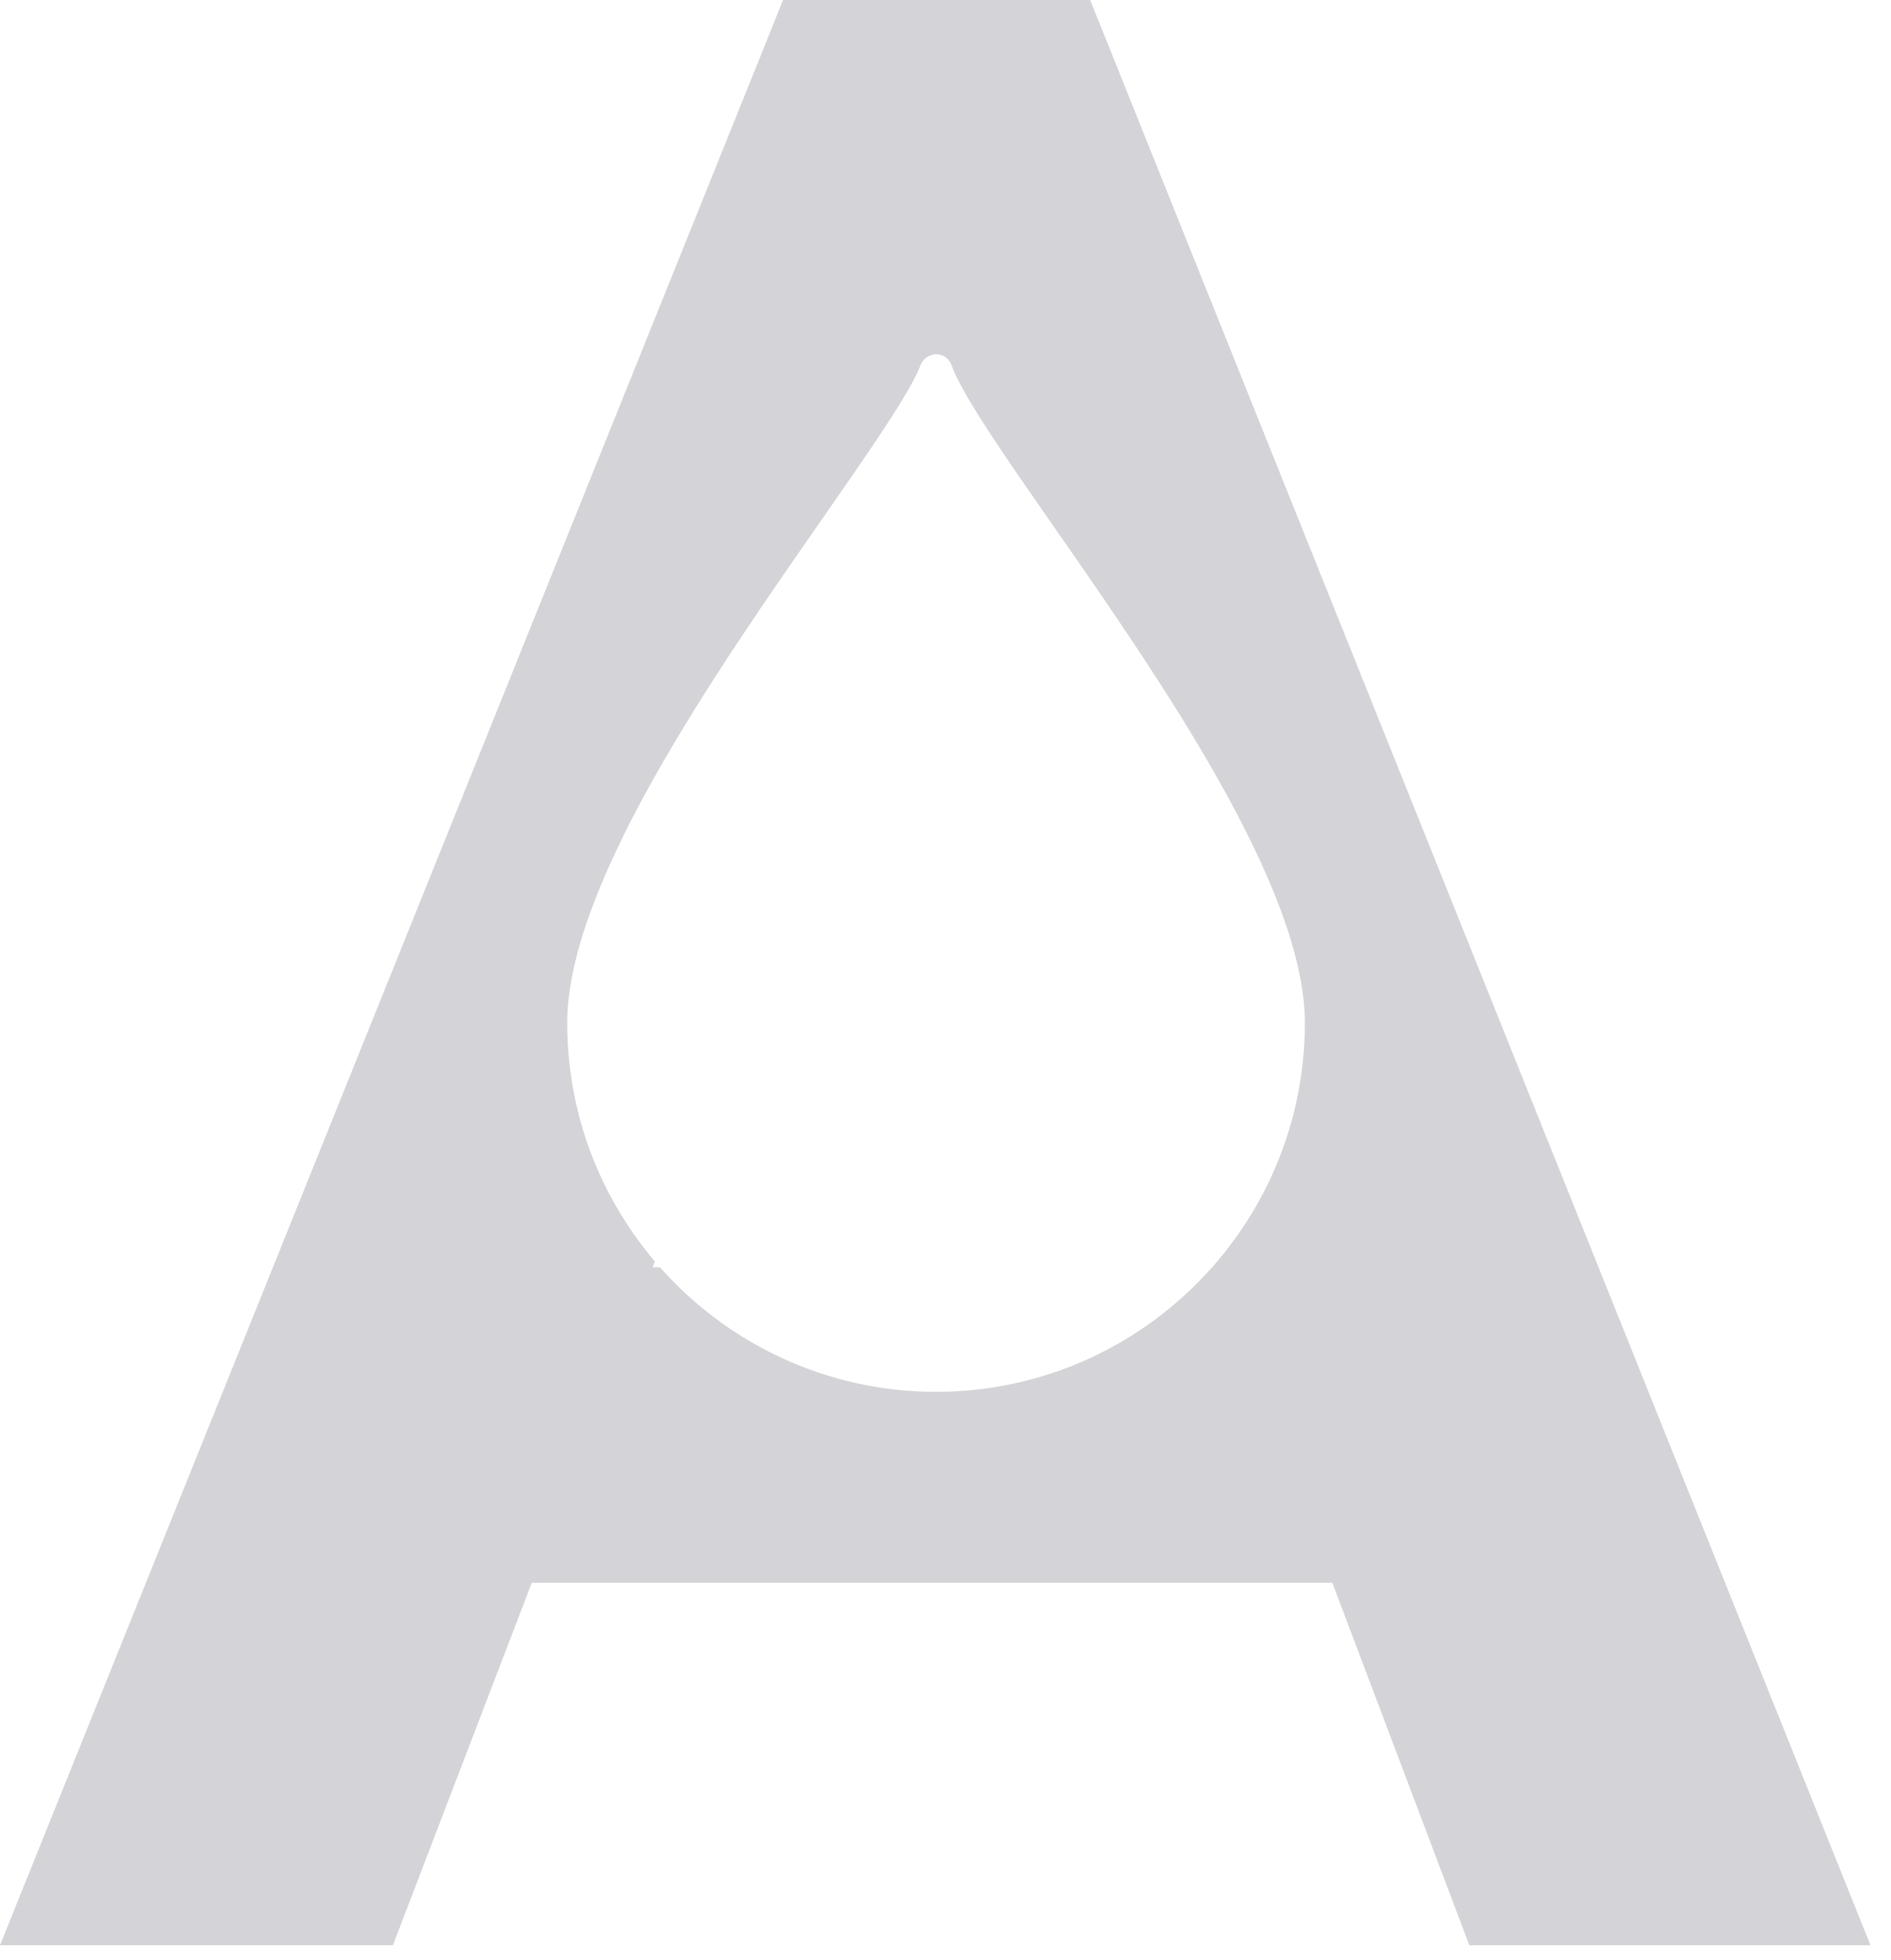
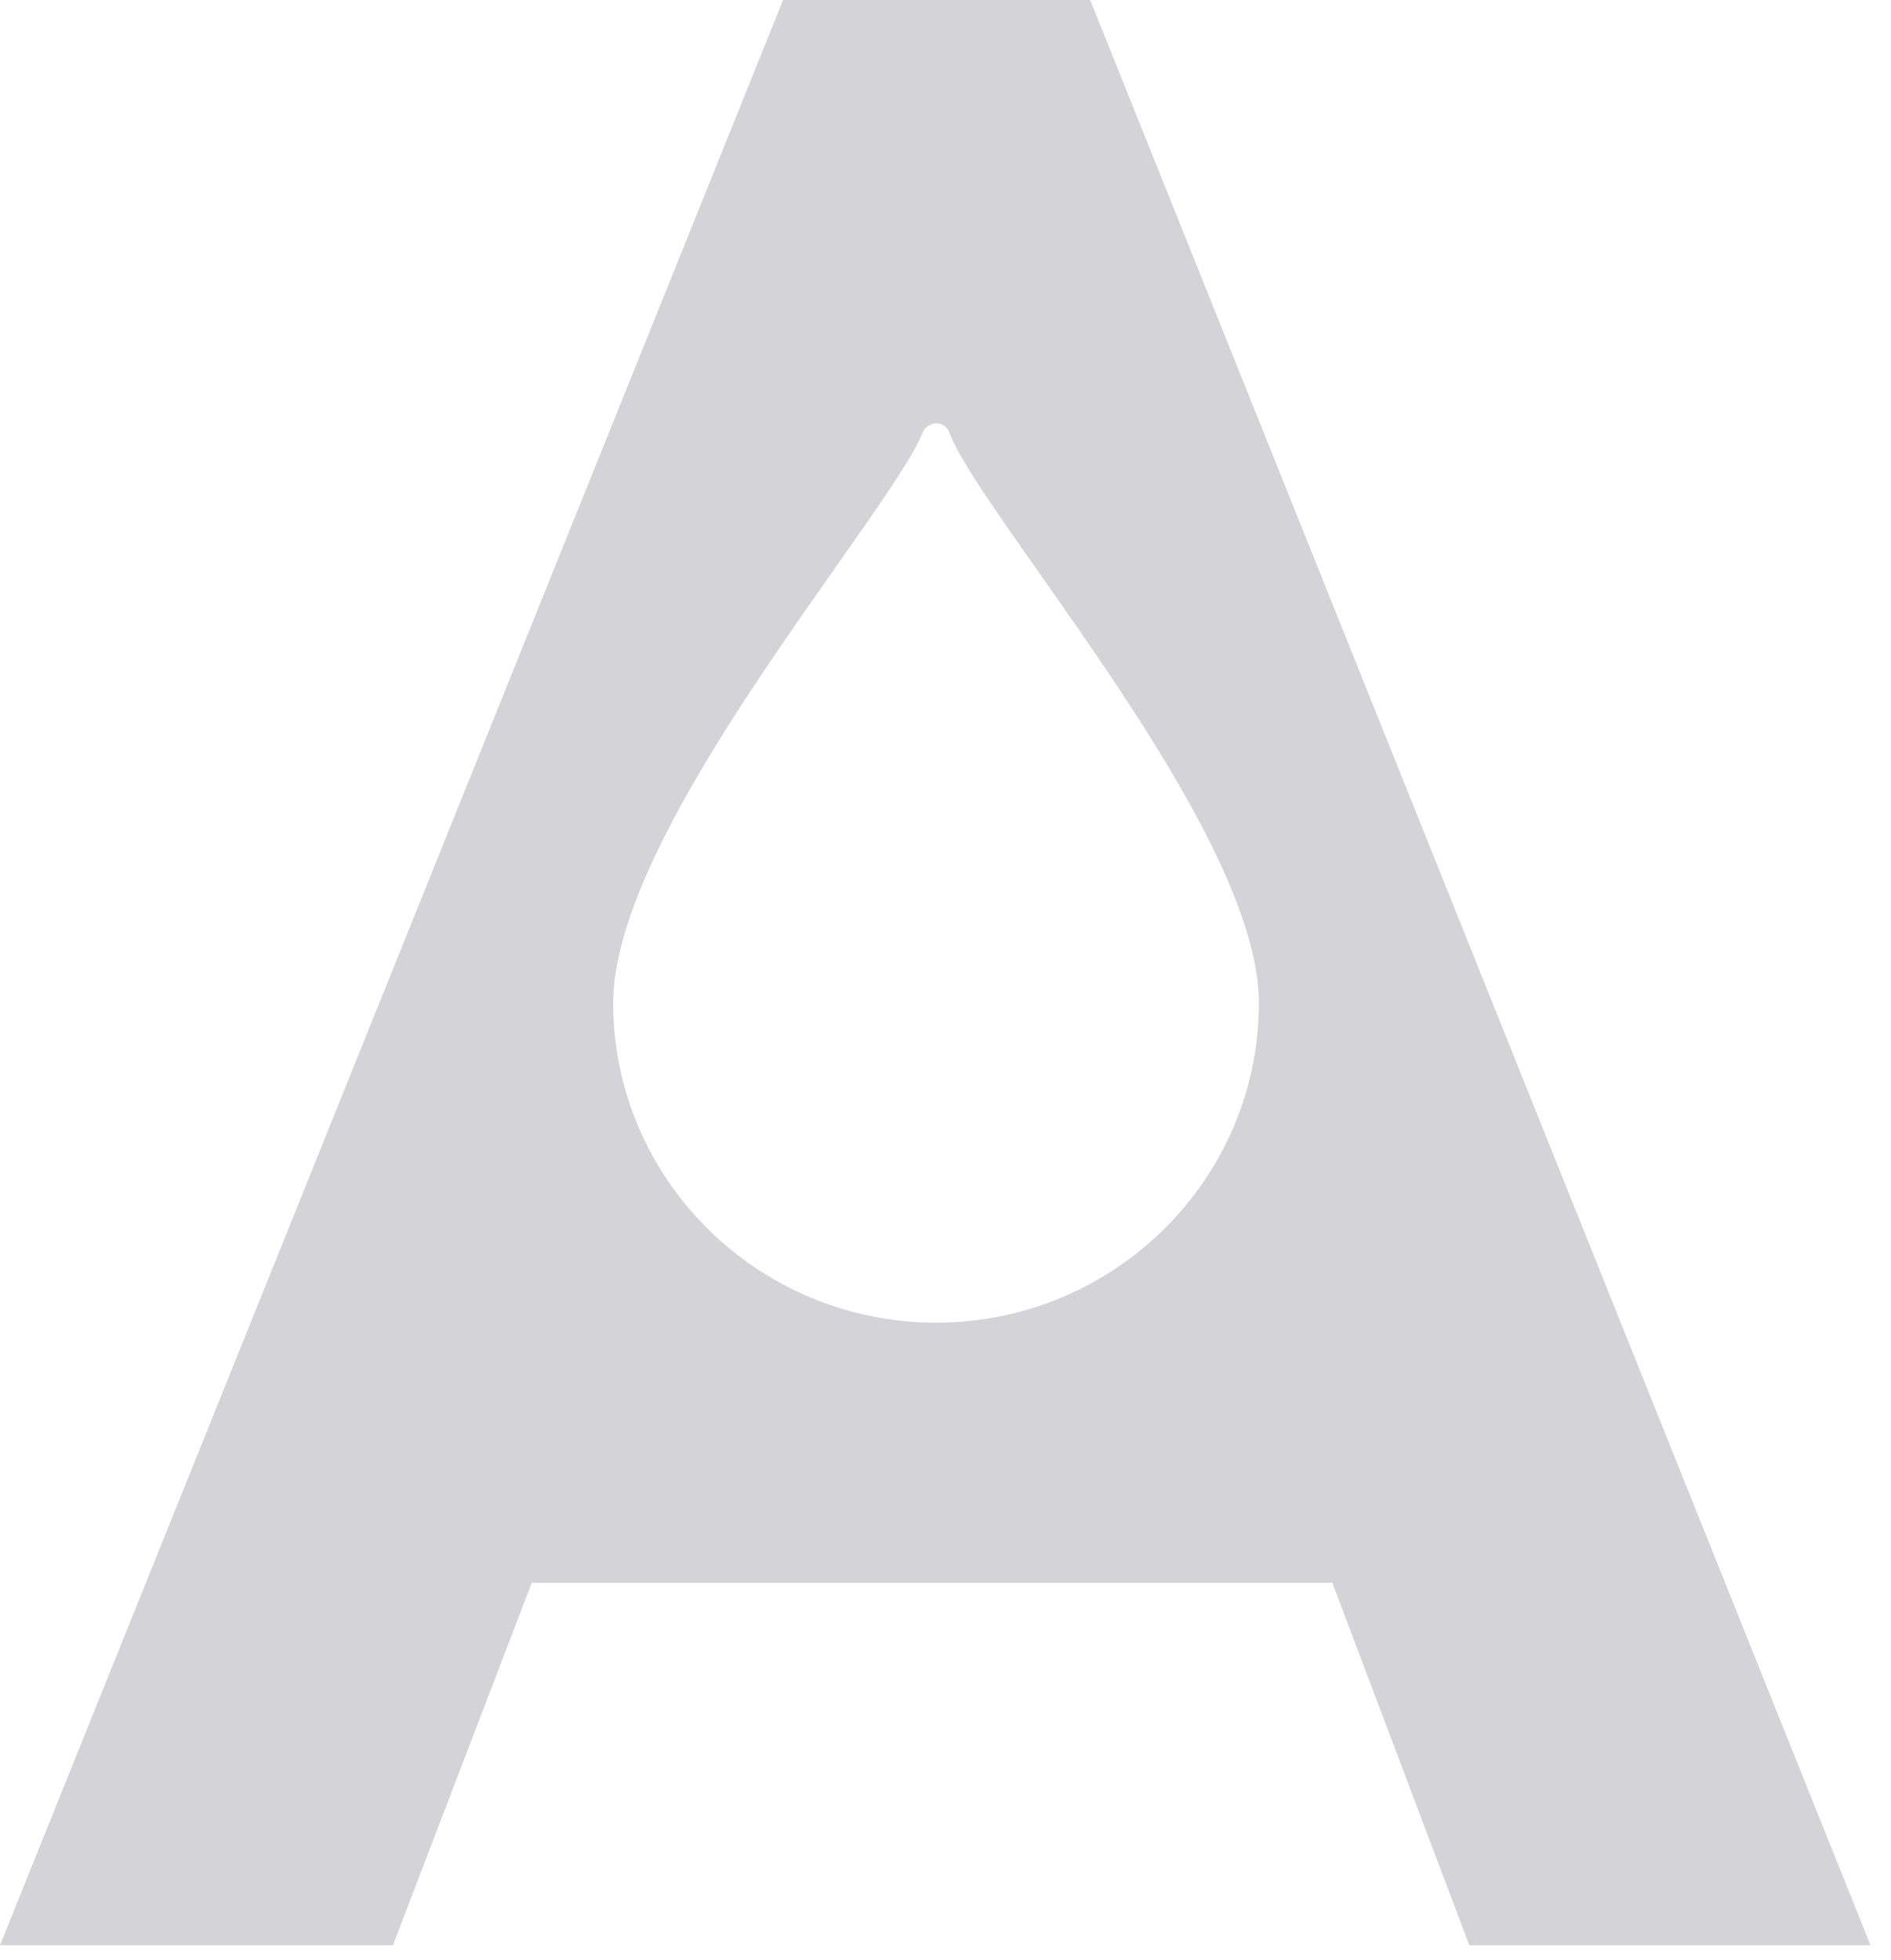
<svg xmlns="http://www.w3.org/2000/svg" width="82" height="85" viewBox="0 0 82 85" fill="none">
-   <path fill-rule="evenodd" clip-rule="evenodd" d="M81.119 84.36H63.72L57.78 68.641H23.061L17.04 84.36H0L33.96 0H47.279L81.119 84.36ZM40.602 15.36C40.327 15.369 40.036 15.539 39.931 15.817C39.472 17.024 37.711 19.555 35.671 22.486C30.999 29.196 24.6 38.386 24.6 44.365C24.6 48.303 26.03 51.912 28.398 54.702L28.301 54.96H28.623C31.555 58.27 35.834 60.36 40.594 60.36C45.353 60.36 49.633 58.27 52.565 54.96H52.611L52.598 54.923C55.08 52.104 56.588 48.408 56.588 44.365C56.588 38.483 50.304 29.454 45.717 22.862C43.568 19.776 41.713 17.109 41.263 15.833C41.163 15.552 40.9 15.364 40.602 15.36Z" fill="#D4D4D8" />
+   <path fill-rule="evenodd" clip-rule="evenodd" d="M81.119 84.36H63.72L57.78 68.641H23.061L17.04 84.36H0L33.96 0H47.279L81.119 84.36ZM40.602 18.36C40.361 18.368 40.106 18.515 40.014 18.756C39.613 19.802 38.071 21.995 36.285 24.536C32.195 30.352 26.594 38.316 26.594 43.498C26.594 51.142 32.874 57.36 40.594 57.36C48.314 57.36 54.594 51.142 54.594 43.498C54.594 38.4 49.094 30.576 45.078 24.862C43.197 22.187 41.573 19.877 41.179 18.77C41.092 18.527 40.862 18.364 40.602 18.36Z" fill="#D4D4D8" />
</svg>
